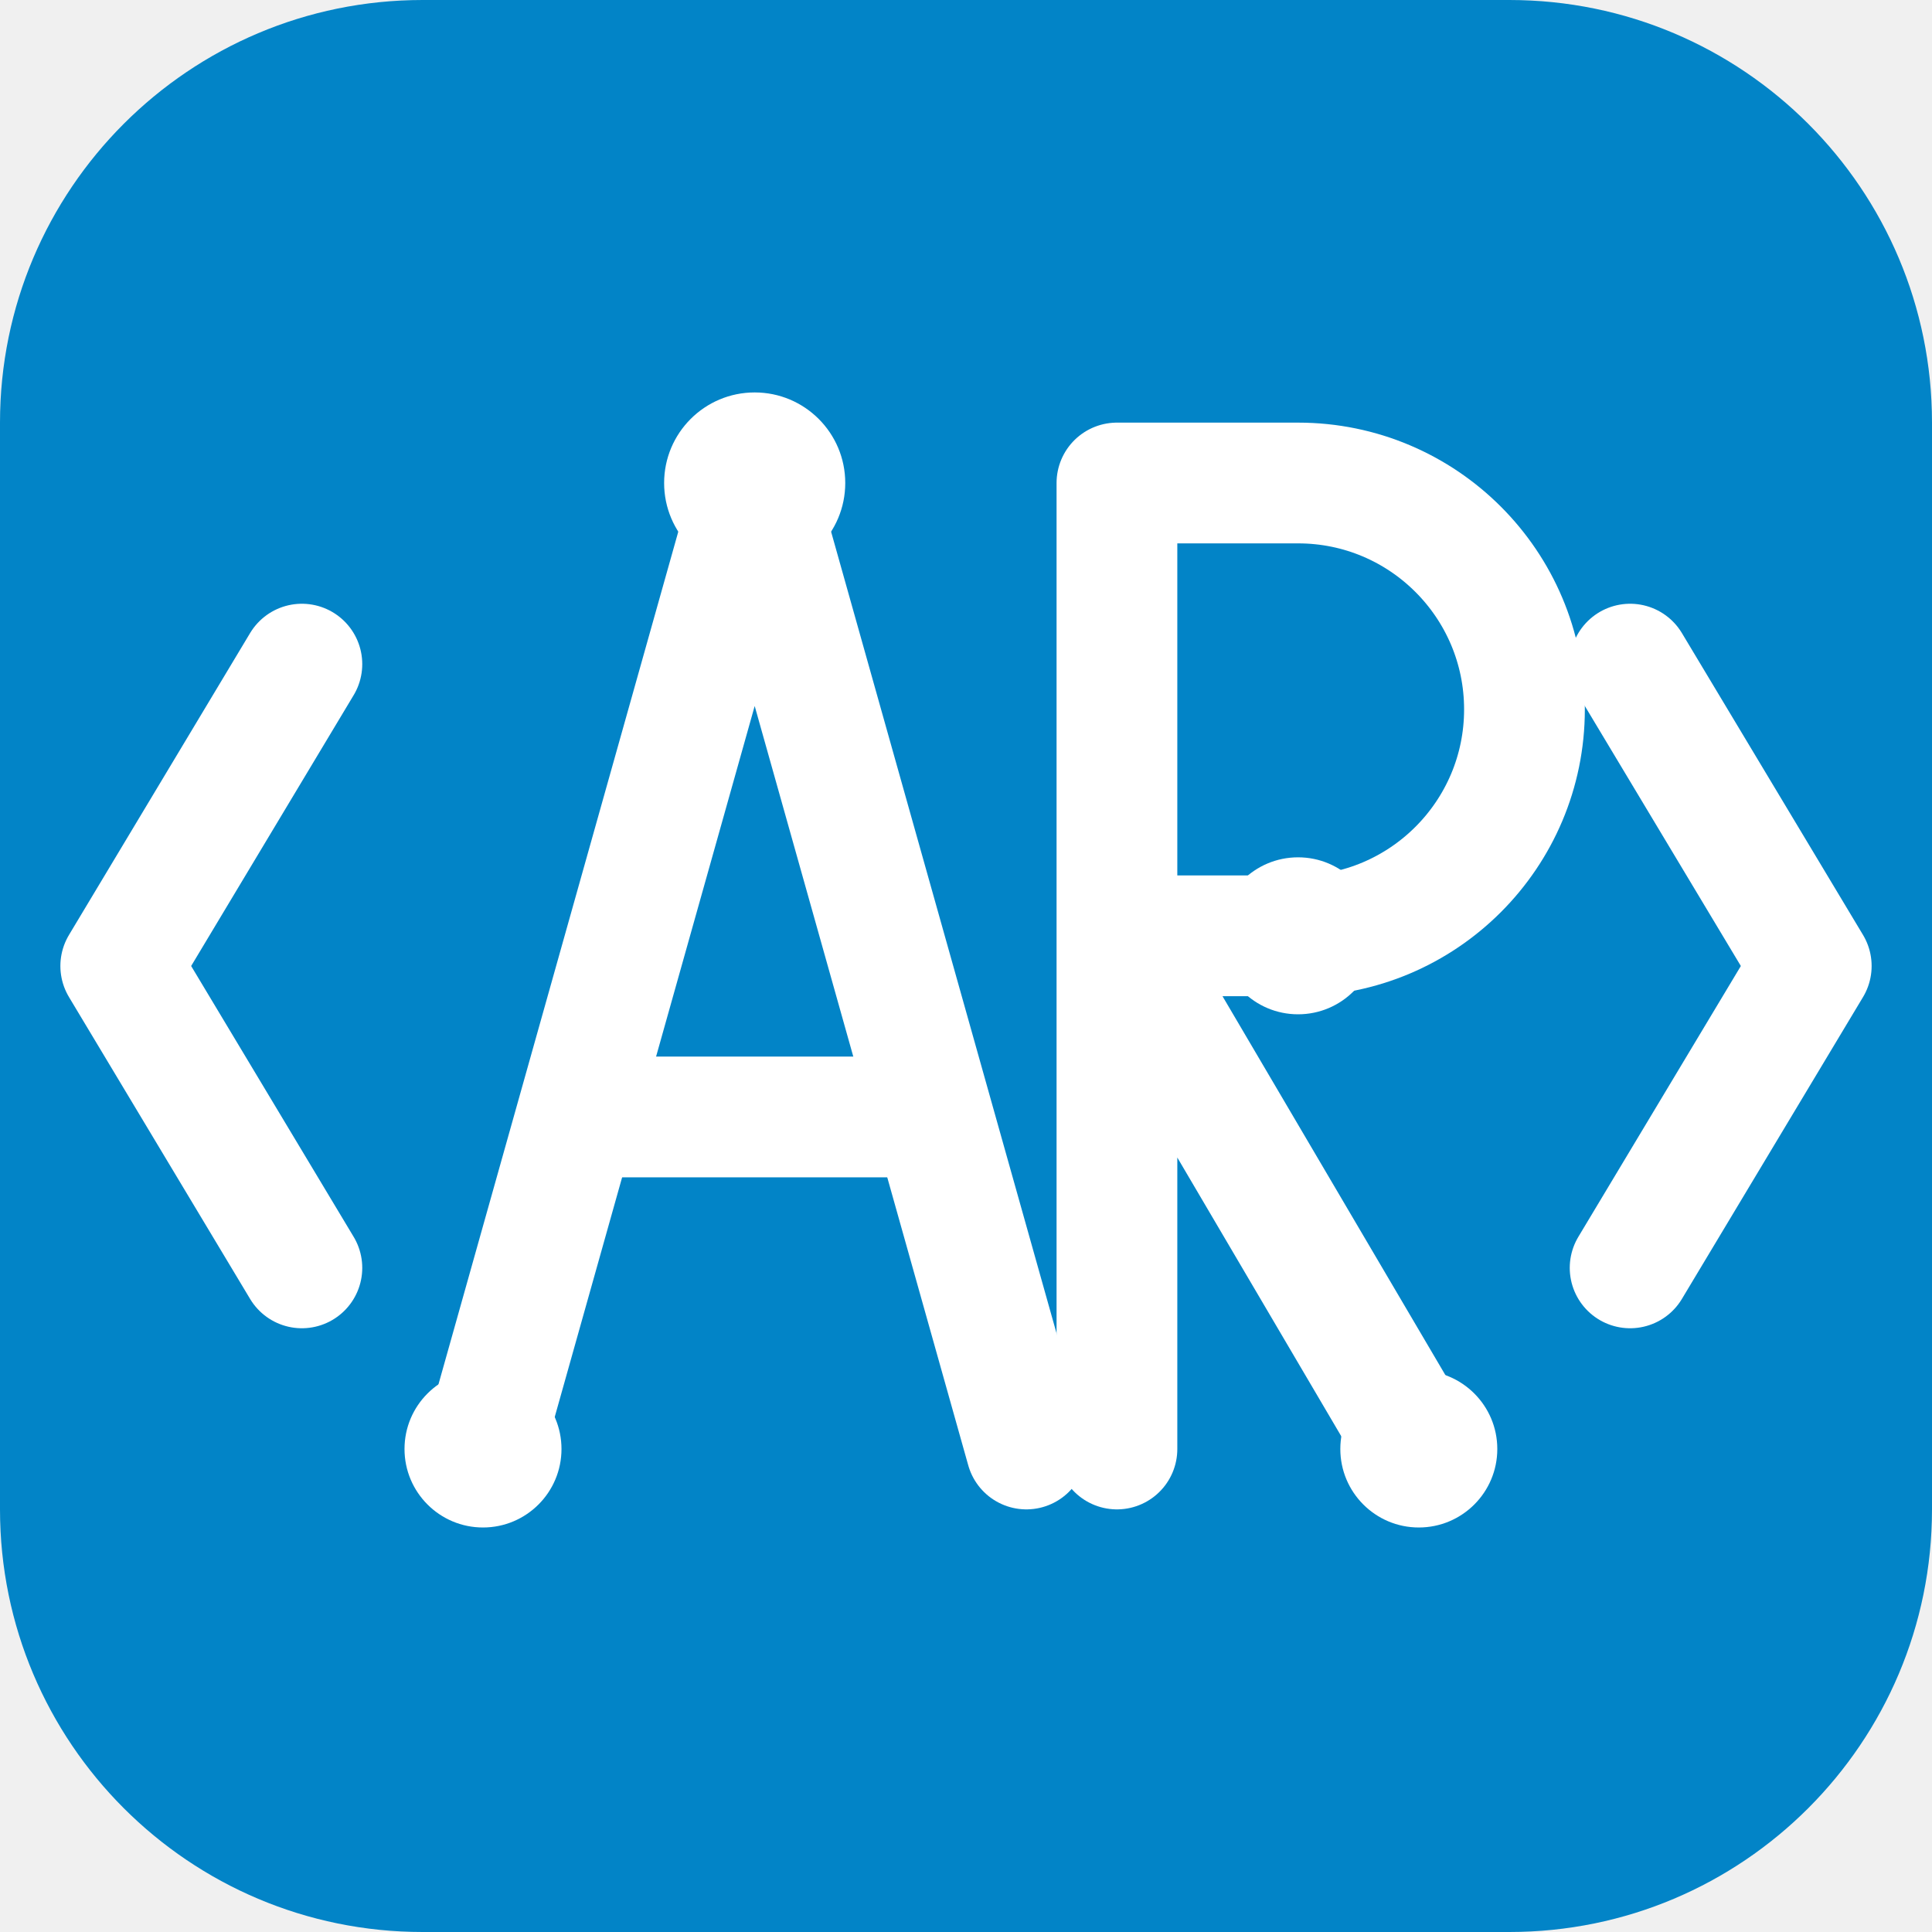
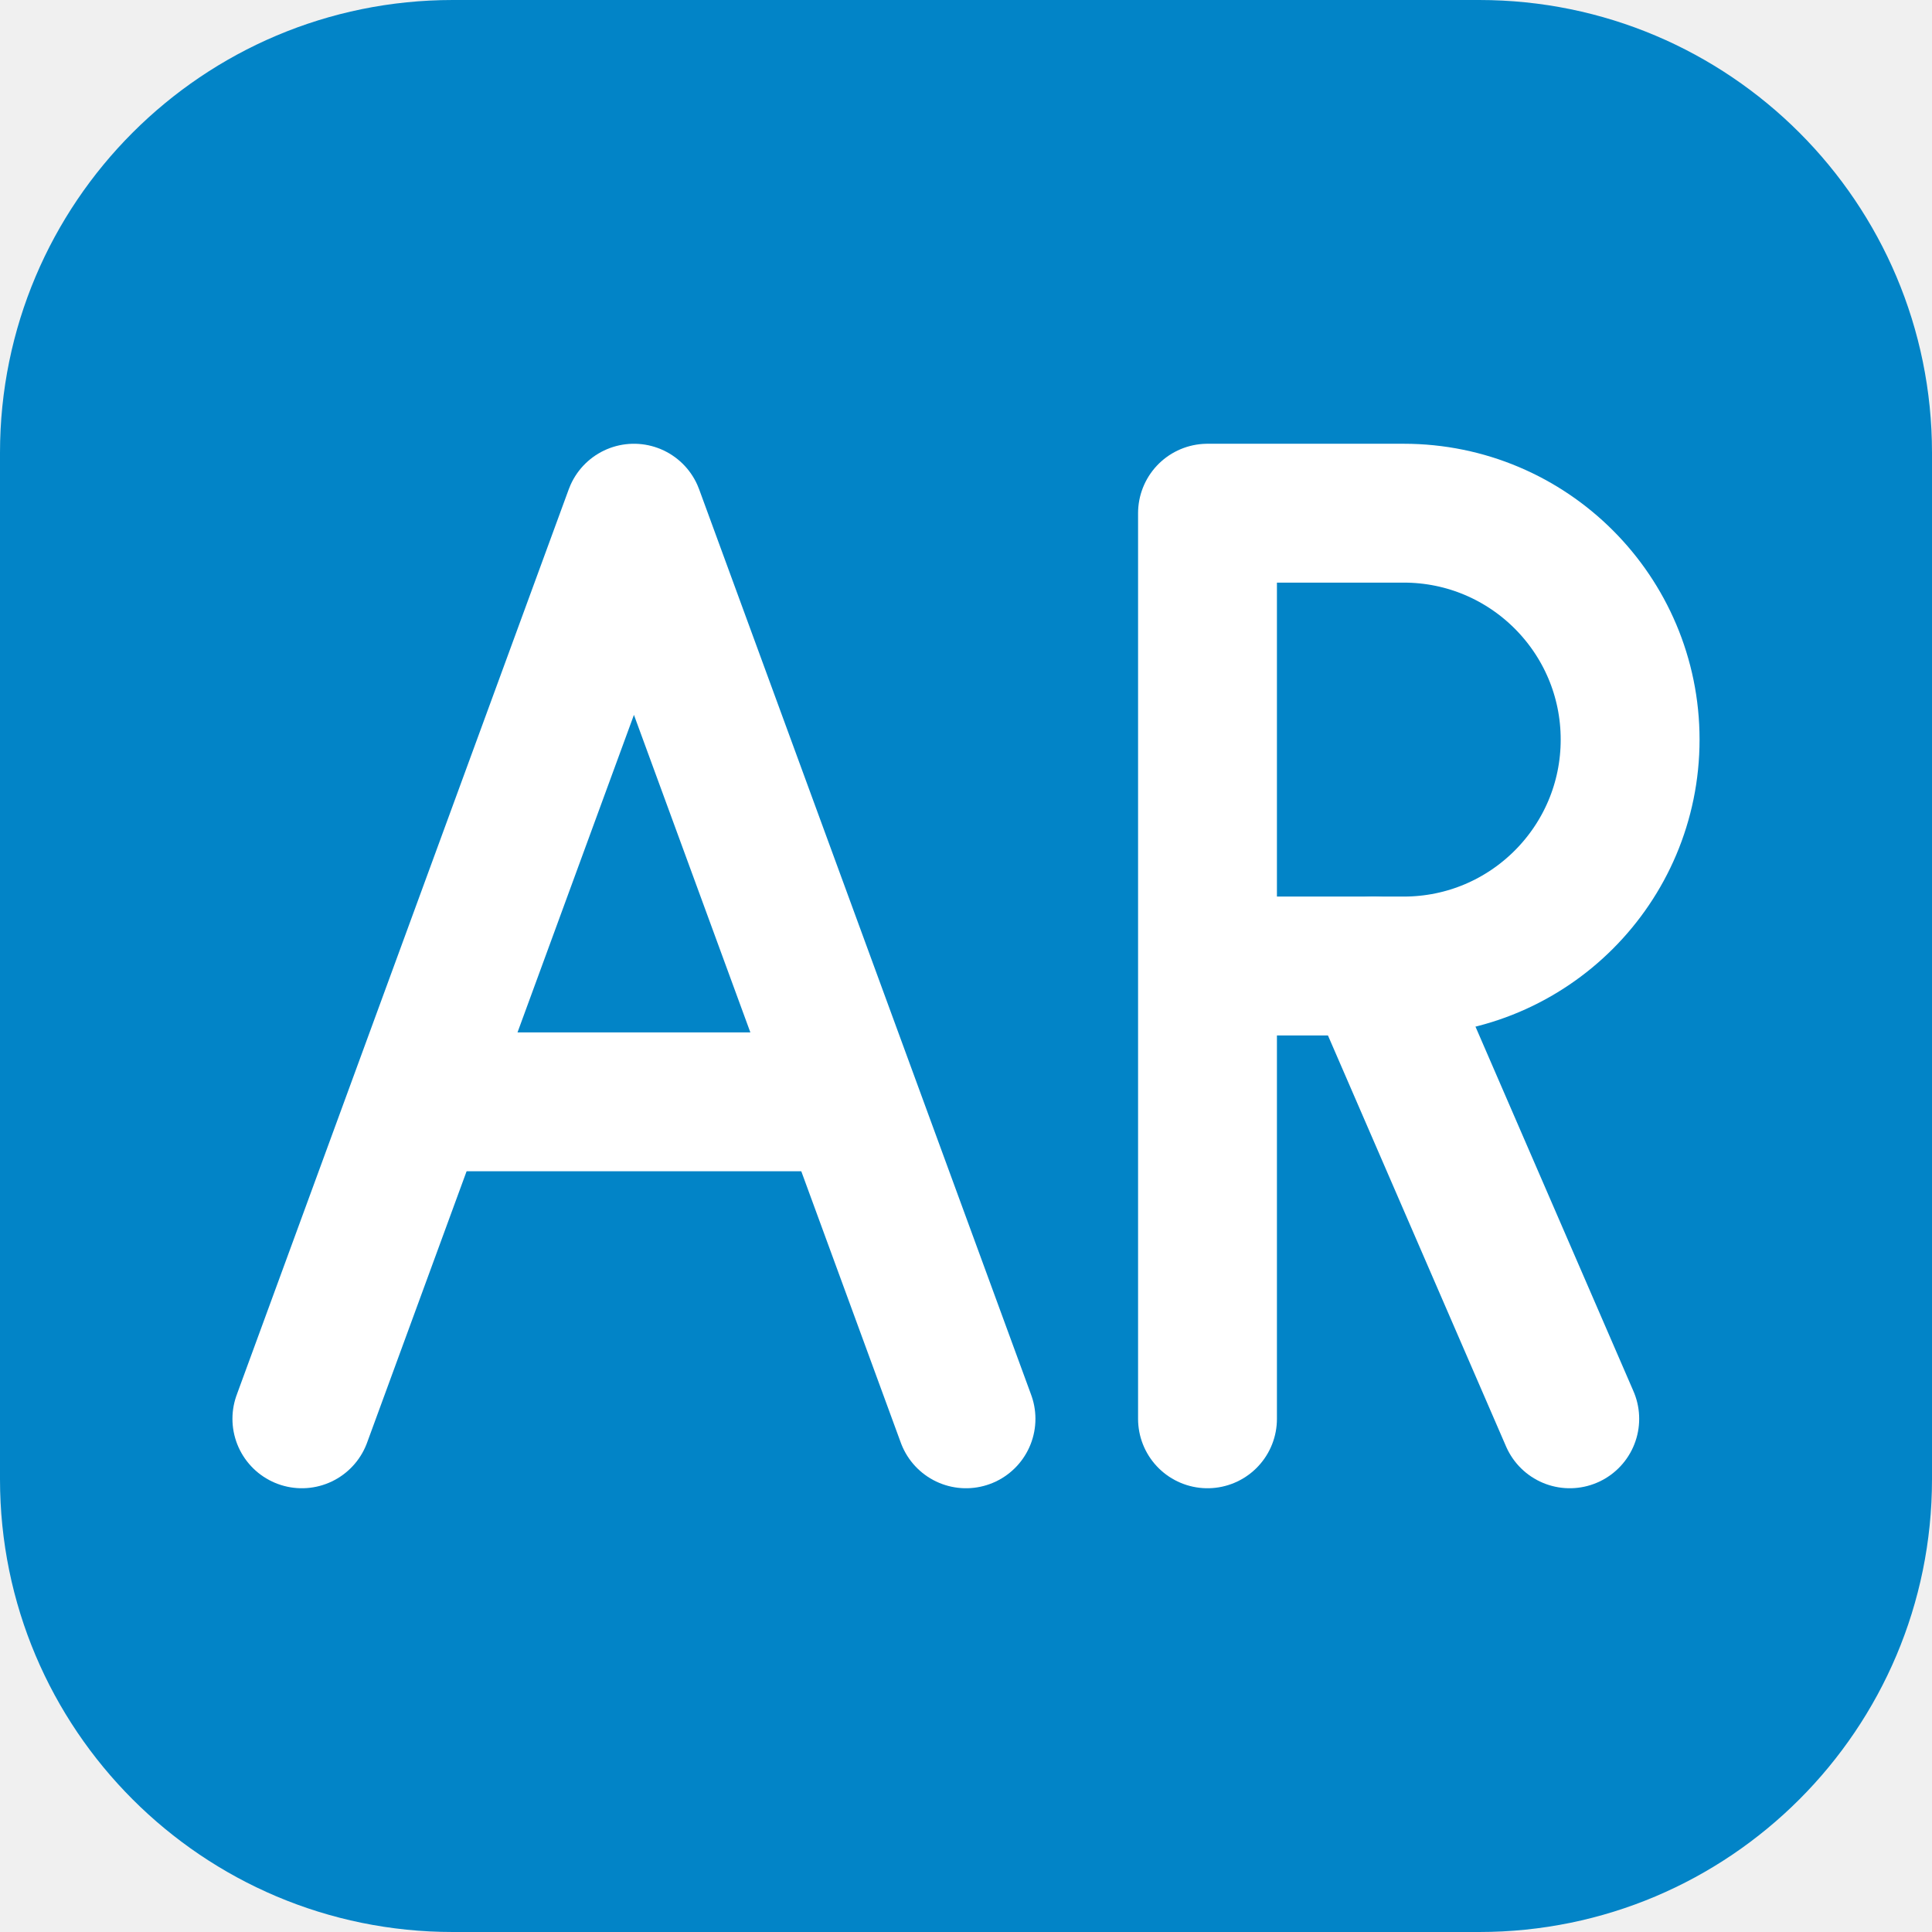
<svg xmlns="http://www.w3.org/2000/svg" viewBox="0 0 64 64" fill="none">
-   <rect width="64" height="64" rx="14" fill="#0284c7" />
-   <g stroke="#ffffff" stroke-width="4" stroke-linecap="round" stroke-linejoin="round">
-     <path d="M10 22 4 32l6 10" />
-     <path d="M54 22l6 10-6 10" />
-     <path d="M16 48 25 16l9 32" />
-     <path d="M20 37h10" />
-     <path d="M37 48V16h6a7.5 7.5 0 0 1 0 15h-6l10 17" />
-   </g>
-   <g fill="#ffffff">
-     <circle cx="25" cy="16" r="3" />
-     <circle cx="43" cy="31" r="2.6" />
-     <circle cx="47" cy="48" r="2.6" />
-     <circle cx="16" cy="48" r="2.6" />
+   <rect width="64" height="64" rx="15" fill="#0284c7" />
+   <g stroke="#ffffff" stroke-width="4.6" stroke-linecap="round" stroke-linejoin="round">
+     <path d="M10 47 21 17 32 47" />
+     <path d="M14.2 36.5h13.6" />
+     <path d="M40 47V17h6.5a7.5 7.5 0 0 1 0 15H40" />
+     <path d="M45.5 32 52 47" />
  </g>
</svg>
